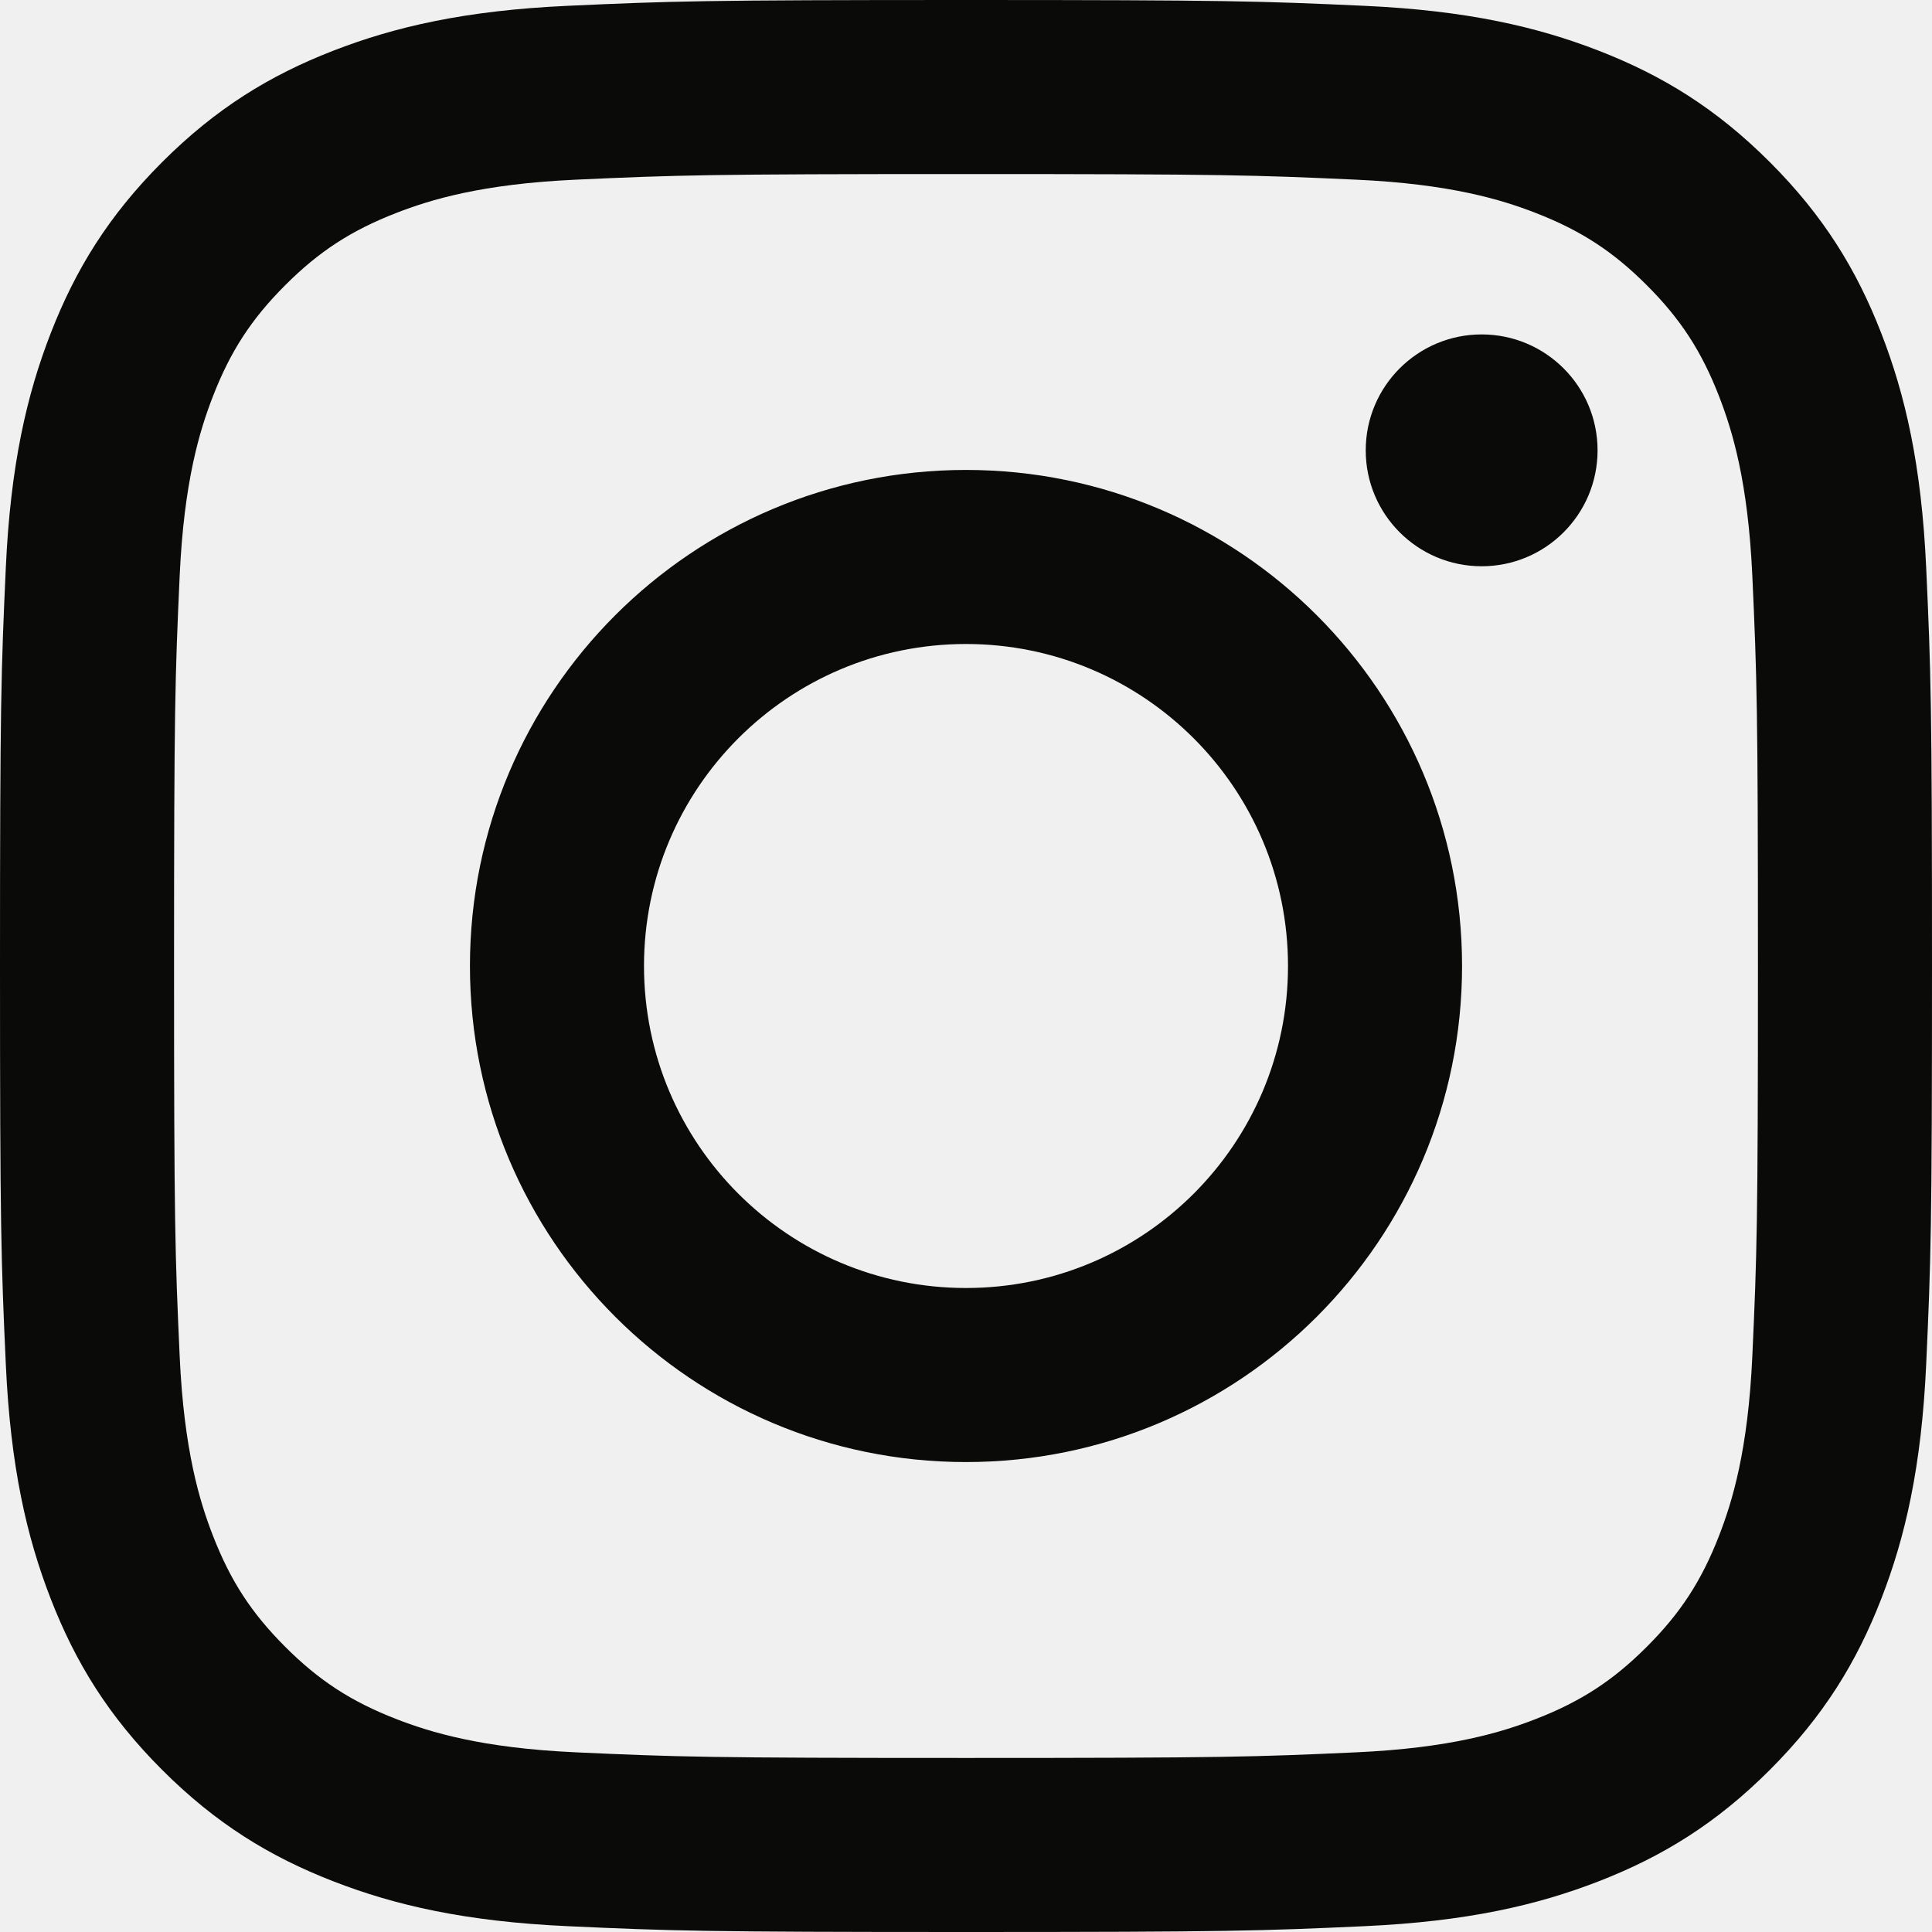
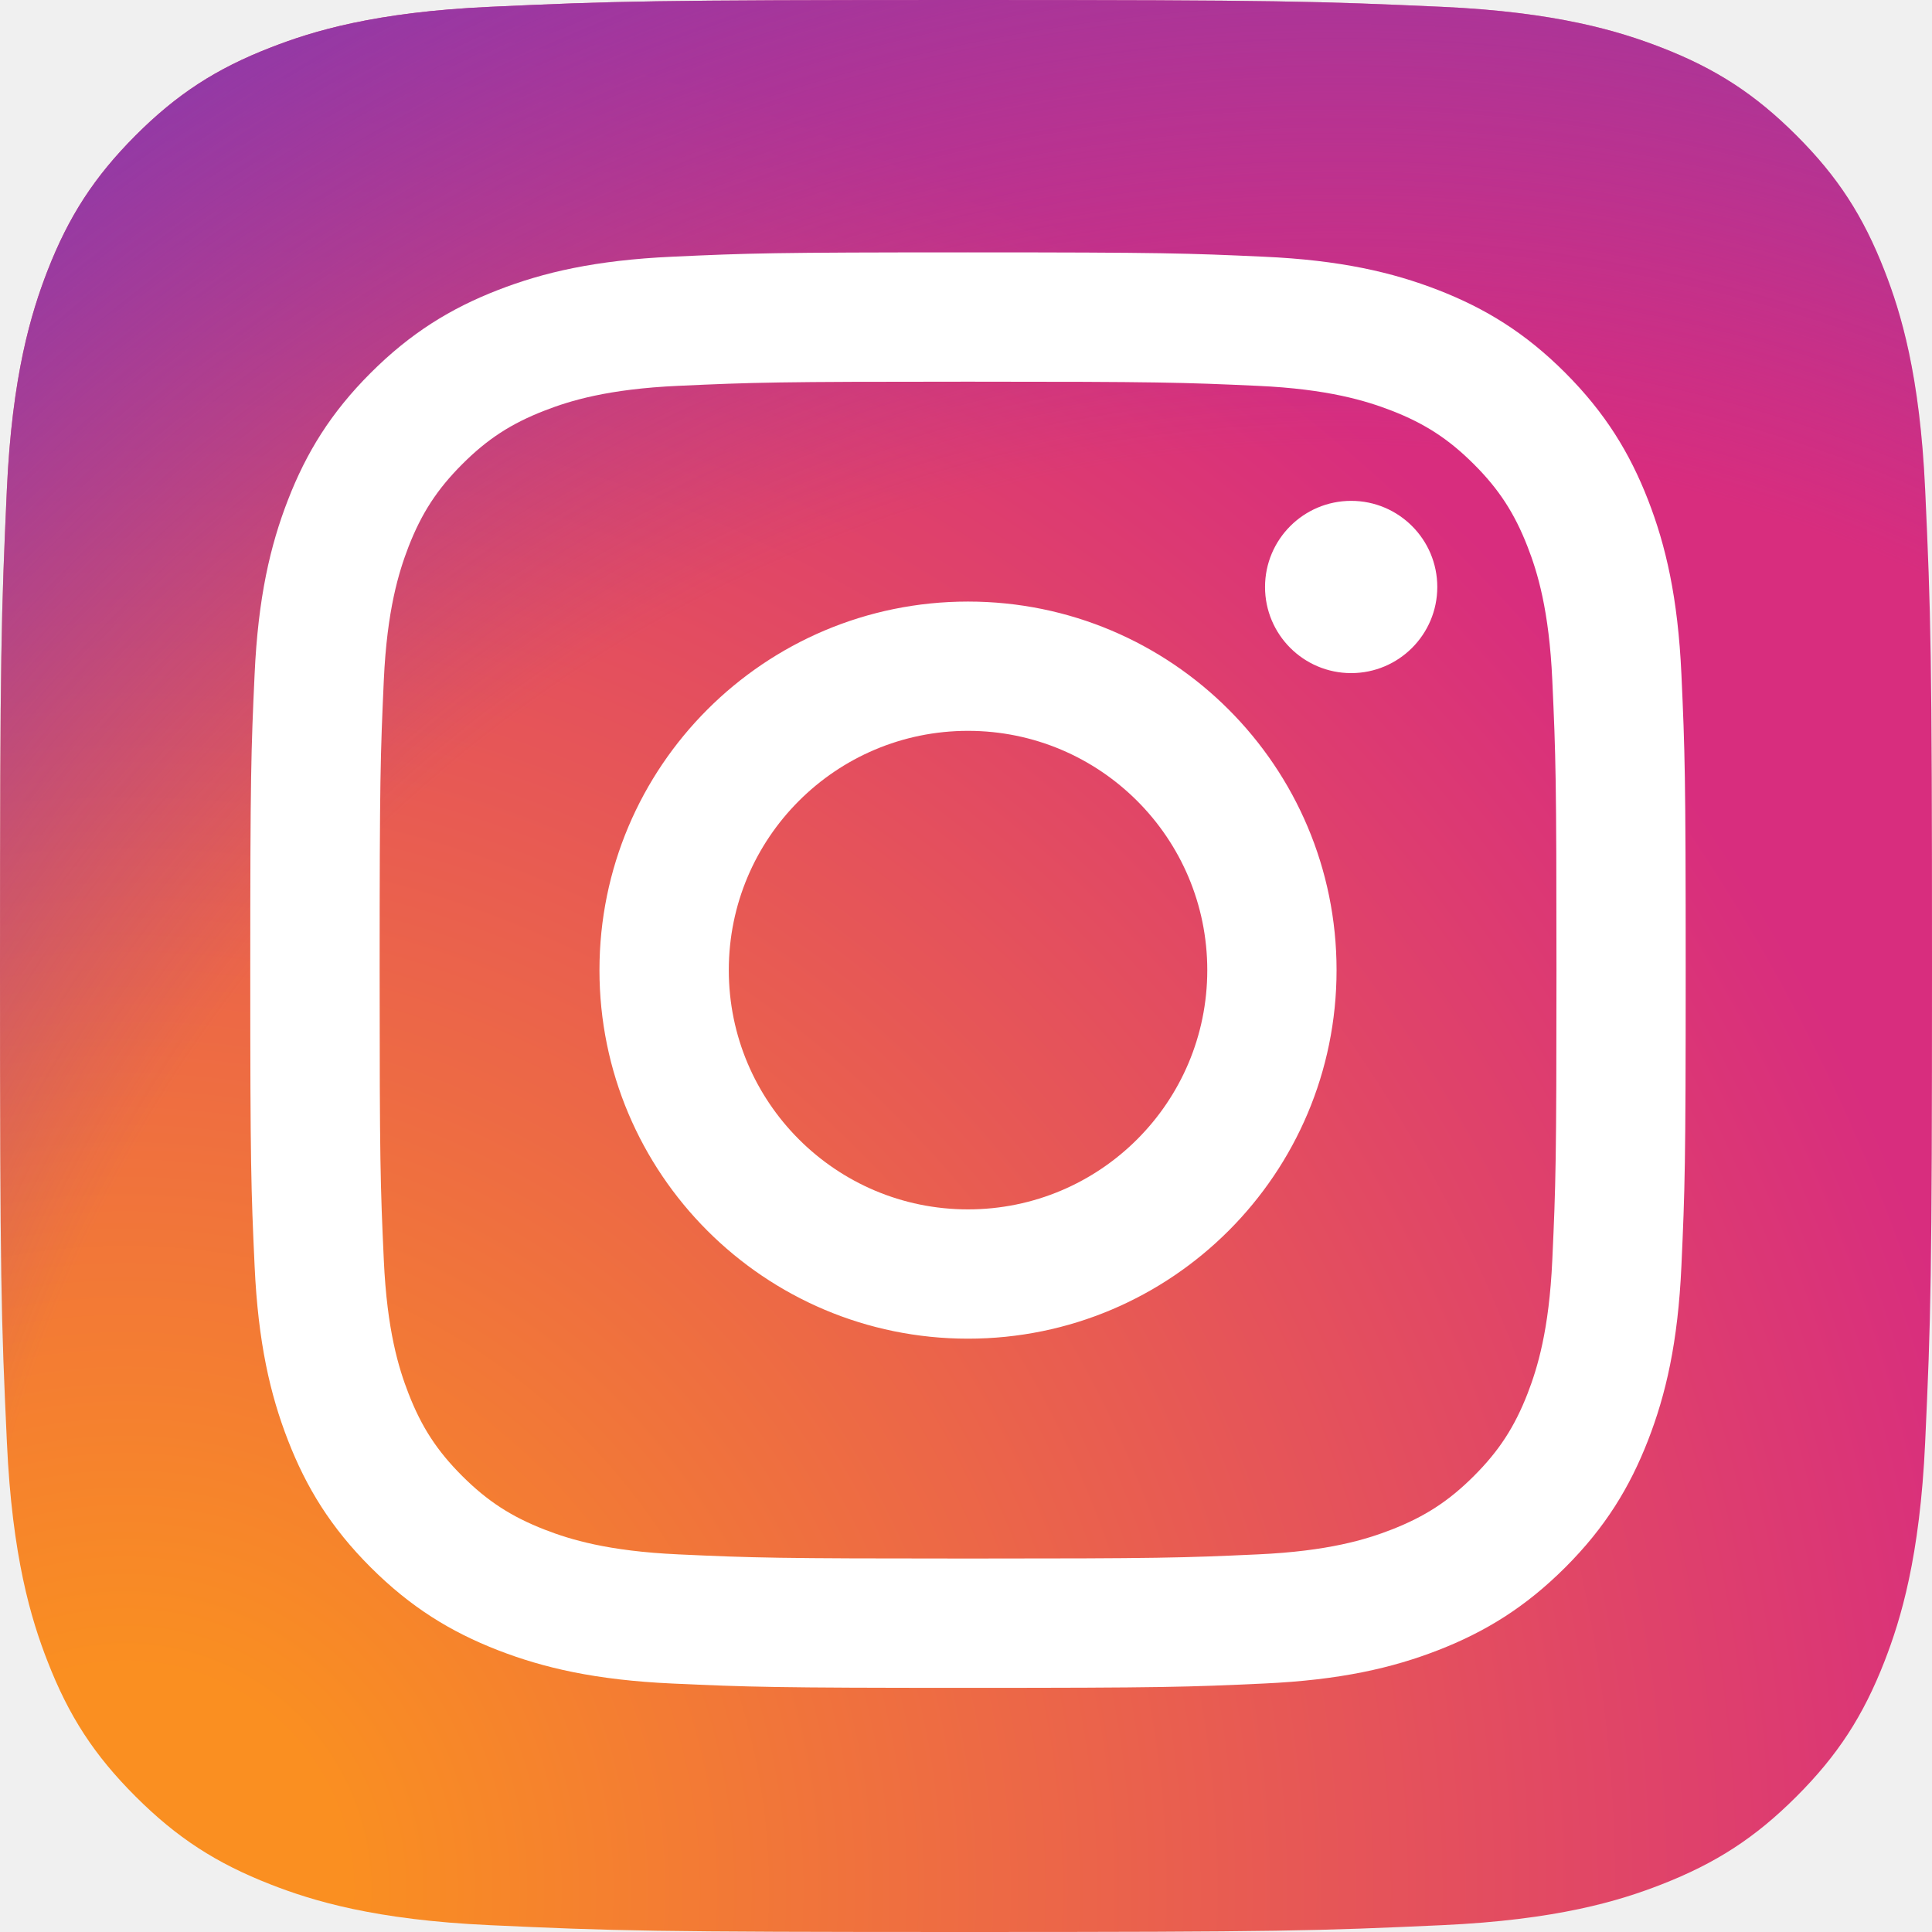
- <svg xmlns="http://www.w3.org/2000/svg" width="1em" height="1em" viewBox="0 0 256 256">
-   <path fill="#0a0a08" d="M128 23.064c34.177 0 38.225.13 51.722.745c12.48.57 19.258 2.655 23.769 4.408c5.974 2.322 10.238 5.096 14.717 9.575s7.253 8.743 9.575 14.717c1.753 4.511 3.838 11.289 4.408 23.768c.615 13.498.745 17.546.745 51.723s-.13 38.226-.745 51.723c-.57 12.48-2.655 19.257-4.408 23.768c-2.322 5.974-5.096 10.239-9.575 14.718s-8.743 7.253-14.717 9.574c-4.511 1.753-11.289 3.839-23.769 4.408c-13.495.616-17.543.746-51.722.746s-38.228-.13-51.723-.746c-12.48-.57-19.257-2.655-23.768-4.408c-5.974-2.321-10.239-5.095-14.718-9.574c-4.479-4.48-7.253-8.744-9.574-14.718c-1.753-4.51-3.839-11.288-4.408-23.768c-.616-13.497-.746-17.545-.746-51.723s.13-38.225.746-51.722c.57-12.48 2.655-19.258 4.408-23.769c2.321-5.974 5.095-10.238 9.574-14.717c4.48-4.48 8.744-7.253 14.718-9.575c4.51-1.753 11.288-3.838 23.768-4.408c13.497-.615 17.545-.745 51.723-.745M128 0C93.237 0 88.878.147 75.226.77c-13.625.622-22.93 2.786-31.071 5.95c-8.418 3.271-15.556 7.648-22.672 14.764S9.991 35.738 6.72 44.155C3.555 52.297 1.392 61.602.77 75.226C.147 88.878 0 93.237 0 128s.147 39.122.77 52.774c.622 13.625 2.785 22.93 5.95 31.071c3.27 8.417 7.647 15.556 14.763 22.672s14.254 11.492 22.672 14.763c8.142 3.165 17.446 5.328 31.07 5.95c13.653.623 18.012.77 52.775.77s39.122-.147 52.774-.77c13.624-.622 22.929-2.785 31.07-5.95c8.418-3.27 15.556-7.647 22.672-14.763s11.493-14.254 14.764-22.672c3.164-8.142 5.328-17.446 5.95-31.07c.623-13.653.77-18.012.77-52.775s-.147-39.122-.77-52.774c-.622-13.624-2.786-22.929-5.95-31.07c-3.271-8.418-7.648-15.556-14.764-22.672S220.262 9.99 211.845 6.72c-8.142-3.164-17.447-5.328-31.071-5.95C167.122.147 162.763 0 128 0m0 62.27c-36.302 0-65.73 29.43-65.73 65.73s29.428 65.73 65.73 65.73c36.301 0 65.73-29.428 65.73-65.73c0-36.301-29.429-65.73-65.73-65.73m0 108.397c-23.564 0-42.667-19.103-42.667-42.667S104.436 85.333 128 85.333s42.667 19.103 42.667 42.667s-19.103 42.667-42.667 42.667m83.686-110.994c0 8.484-6.876 15.36-15.36 15.36s-15.36-6.876-15.36-15.36s6.877-15.36 15.36-15.36s15.36 6.877 15.36 15.36" />
+ <svg xmlns="http://www.w3.org/2000/svg" width="800px" height="800px" viewBox="0 0 3364.7 3364.7">
+   <defs>
+     <radialGradient id="0" cx="217.76" cy="3290.99" r="4271.92" gradientUnits="userSpaceOnUse">
+       <stop offset=".09" stop-color="#fa8f21" />
+       <stop offset=".78" stop-color="#d82d7e" />
+     </radialGradient>
+     <radialGradient id="1" cx="2330.61" cy="3182.95" r="3759.33" gradientUnits="userSpaceOnUse">
+       <stop offset=".64" stop-color="#8c3aaa" stop-opacity="0" />
+       <stop offset="1" stop-color="#8c3aaa" />
+     </radialGradient>
+   </defs>
+   <path d="M853.2,3352.8c-200.1-9.1-308.8-42.4-381.1-70.6-95.8-37.3-164.1-81.7-236-153.5S119.7,2988.6,82.6,2892.8c-28.2-72.3-61.5-181-70.6-381.1C2,2295.4,0,2230.5,0,1682.5s2.2-612.8,11.9-829.3C21,653.1,54.5,544.6,82.5,472.1,119.8,376.3,164.3,308,236,236c71.8-71.8,140.1-116.4,236-153.5C544.3,54.3,653,21,853.1,11.9,1069.5,2,1134.5,0,1682.3,0c548,0,612.8,2.2,829.3,11.9,200.1,9.1,308.6,42.6,381.1,70.6,95.8,37.1,164.1,81.7,236,153.5s116.2,140.2,153.5,236c28.2,72.3,61.5,181,70.6,381.1,9.9,216.5,11.9,281.3,11.9,829.3,0,547.8-2,612.8-11.9,829.3-9.1,200.1-42.6,308.8-70.6,381.1-37.3,95.8-81.7,164.1-153.5,235.9s-140.2,116.2-236,153.5c-72.3,28.2-181,61.5-381.1,70.6-216.3,9.9-281.3,11.9-829.3,11.9-547.8,0-612.8-1.9-829.1-11.9" fill="url(#0)" />
+   <path d="M853.2,3352.8c-200.1-9.1-308.8-42.4-381.1-70.6-95.8-37.3-164.1-81.7-236-153.5S119.7,2988.6,82.6,2892.8c-28.2-72.3-61.5-181-70.6-381.1C2,2295.4,0,2230.5,0,1682.5s2.2-612.8,11.9-829.3C21,653.1,54.5,544.6,82.5,472.1,119.8,376.3,164.3,308,236,236c71.8-71.8,140.1-116.4,236-153.5C544.3,54.3,653,21,853.1,11.9,1069.5,2,1134.5,0,1682.3,0c548,0,612.8,2.2,829.3,11.9,200.1,9.1,308.6,42.6,381.1,70.6,95.8,37.1,164.1,81.7,236,153.5s116.2,140.2,153.5,236c28.2,72.3,61.5,181,70.6,381.1,9.9,216.5,11.9,281.3,11.9,829.3,0,547.8-2,612.8-11.9,829.3-9.1,200.1-42.6,308.8-70.6,381.1-37.3,95.8-81.7,164.1-153.5,235.9s-140.2,116.2-236,153.5c-72.3,28.2-181,61.5-381.1,70.6-216.3,9.9-281.3,11.9-829.3,11.9-547.8,0-612.8-1.9-829.1-11.9" fill="url(#1)" />
+   <path d="M1269.25,1689.52c0-230.11,186.49-416.7,416.6-416.7s416.7,186.59,416.7,416.7-186.59,416.7-416.7,416.7-416.6-186.59-416.6-416.7m-225.26,0c0,354.5,287.36,641.86,641.86,641.86s641.86-287.36,641.86-641.86-287.36-641.86-641.86-641.86S1044,1335,1044,1689.52m1159.13-667.31a150,150,0,1,0,150.06-149.94h-0.06a150.07,150.07,0,0,0-150,149.94M1180.85,2707c-121.87-5.55-188.11-25.85-232.13-43-58.36-22.72-100-49.78-143.78-93.5s-70.88-85.32-93.5-143.68c-17.16-44-37.46-110.26-43-232.13-6.06-131.76-7.27-171.34-7.27-505.15s1.31-373.28,7.27-505.15c5.55-121.87,26-188,43-232.13,22.72-58.36,49.78-100,93.5-143.78s85.32-70.88,143.78-93.5c44-17.16,110.26-37.46,232.13-43,131.76-6.06,171.34-7.27,505-7.27S2059.13,666,2191,672c121.87,5.55,188,26,232.13,43,58.36,22.62,100,49.78,143.78,93.5s70.78,85.42,93.5,143.78c17.16,44,37.46,110.26,43,232.13,6.06,131.87,7.27,171.34,7.27,505.15s-1.21,373.28-7.27,505.15c-5.55,121.87-25.95,188.11-43,232.13-22.72,58.36-49.78,100-93.5,143.68s-85.42,70.78-143.78,93.5c-44,17.16-110.26,37.46-232.13,43-131.76,6.06-171.34,7.27-505.15,7.27s-373.28-1.21-505-7.27M1170.5,447.09c-133.07,6.06-224,27.16-303.41,58.06-82.19,31.91-151.86,74.72-221.43,144.18S533.39,788.47,501.48,870.76c-30.9,79.46-52,170.34-58.06,303.41-6.16,133.28-7.57,175.89-7.57,515.35s1.41,382.07,7.57,515.35c6.06,133.08,27.16,223.95,58.06,303.41,31.91,82.19,74.62,152,144.18,221.43s139.14,112.18,221.43,144.18c79.56,30.9,170.34,52,303.41,58.06,133.35,6.06,175.89,7.57,515.35,7.57s382.07-1.41,515.35-7.57c133.08-6.06,223.95-27.16,303.41-58.06,82.19-32,151.86-74.72,221.43-144.18s112.18-139.24,144.18-221.43c30.9-79.46,52.1-170.34,58.06-303.41,6.06-133.38,7.47-175.89,7.47-515.35s-1.41-382.07-7.47-515.35c-6.06-133.08-27.16-224-58.06-303.41-32-82.19-74.72-151.86-144.18-221.43S2586.8,537.06,2504.71,505.15c-79.56-30.9-170.44-52.1-303.41-58.06C2068,441,2025.41,439.52,1686,439.52s-382.1,1.41-515.45,7.57" fill="#ffffff" />
</svg>
